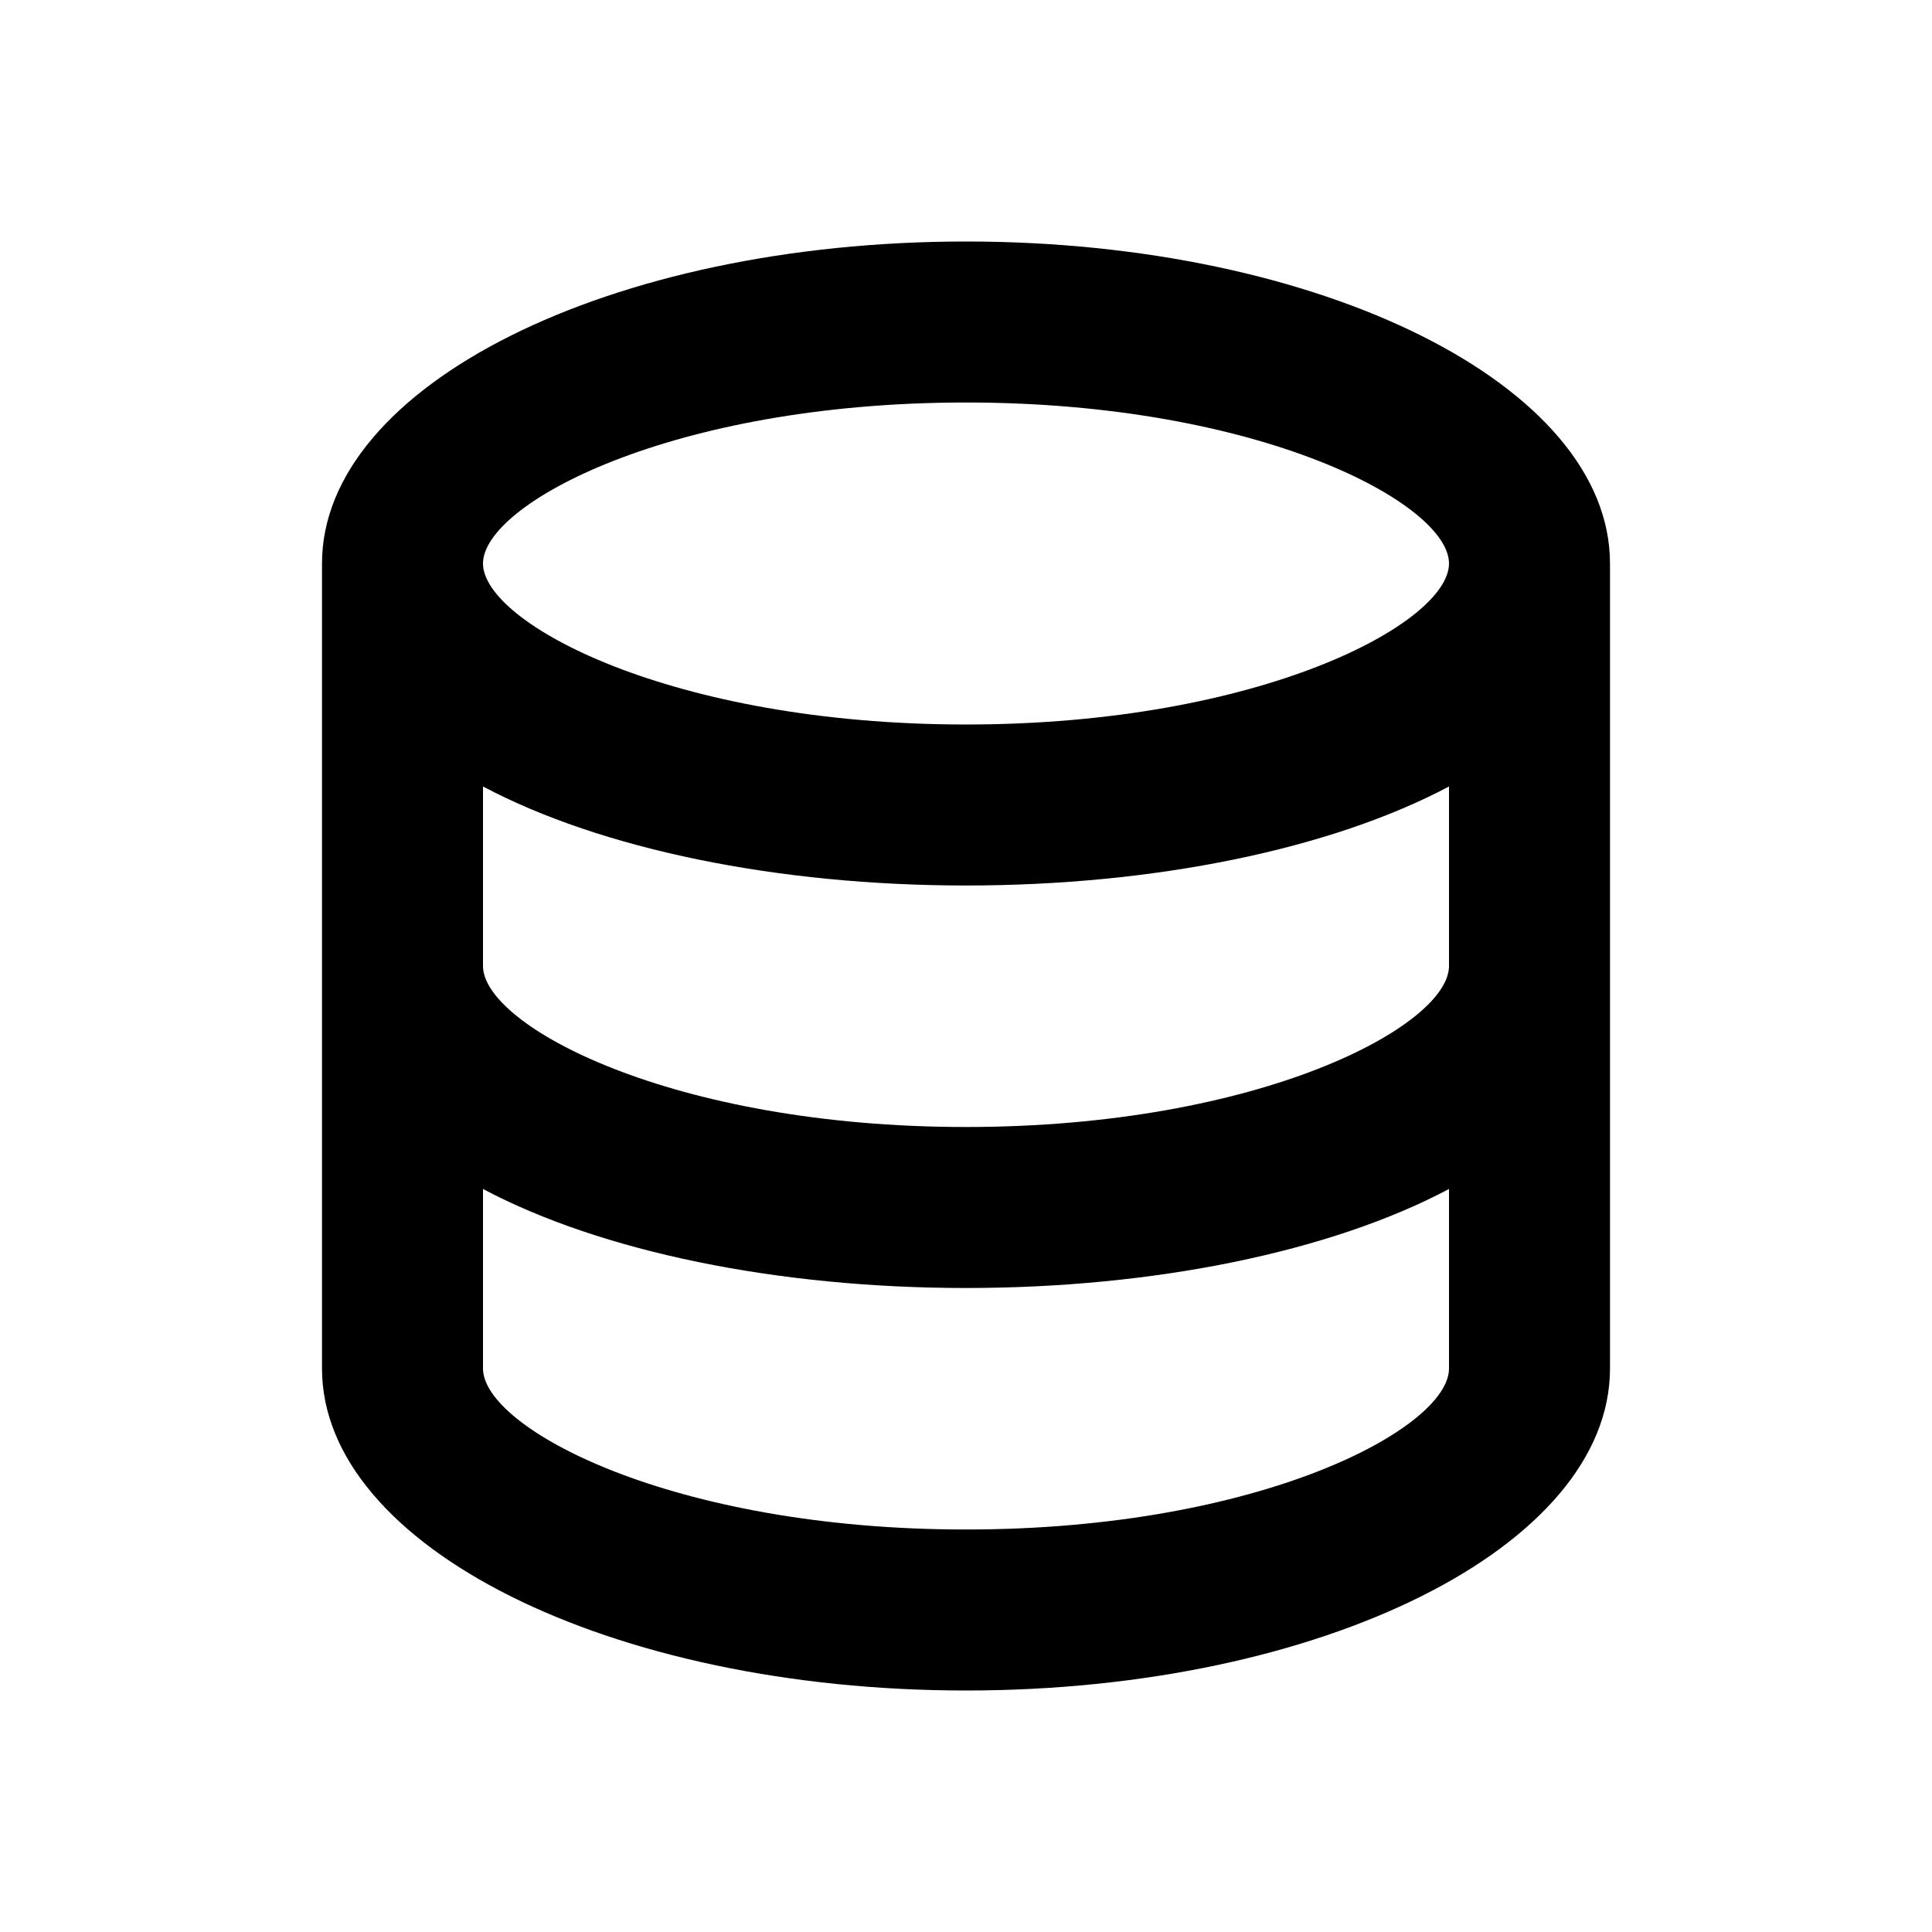
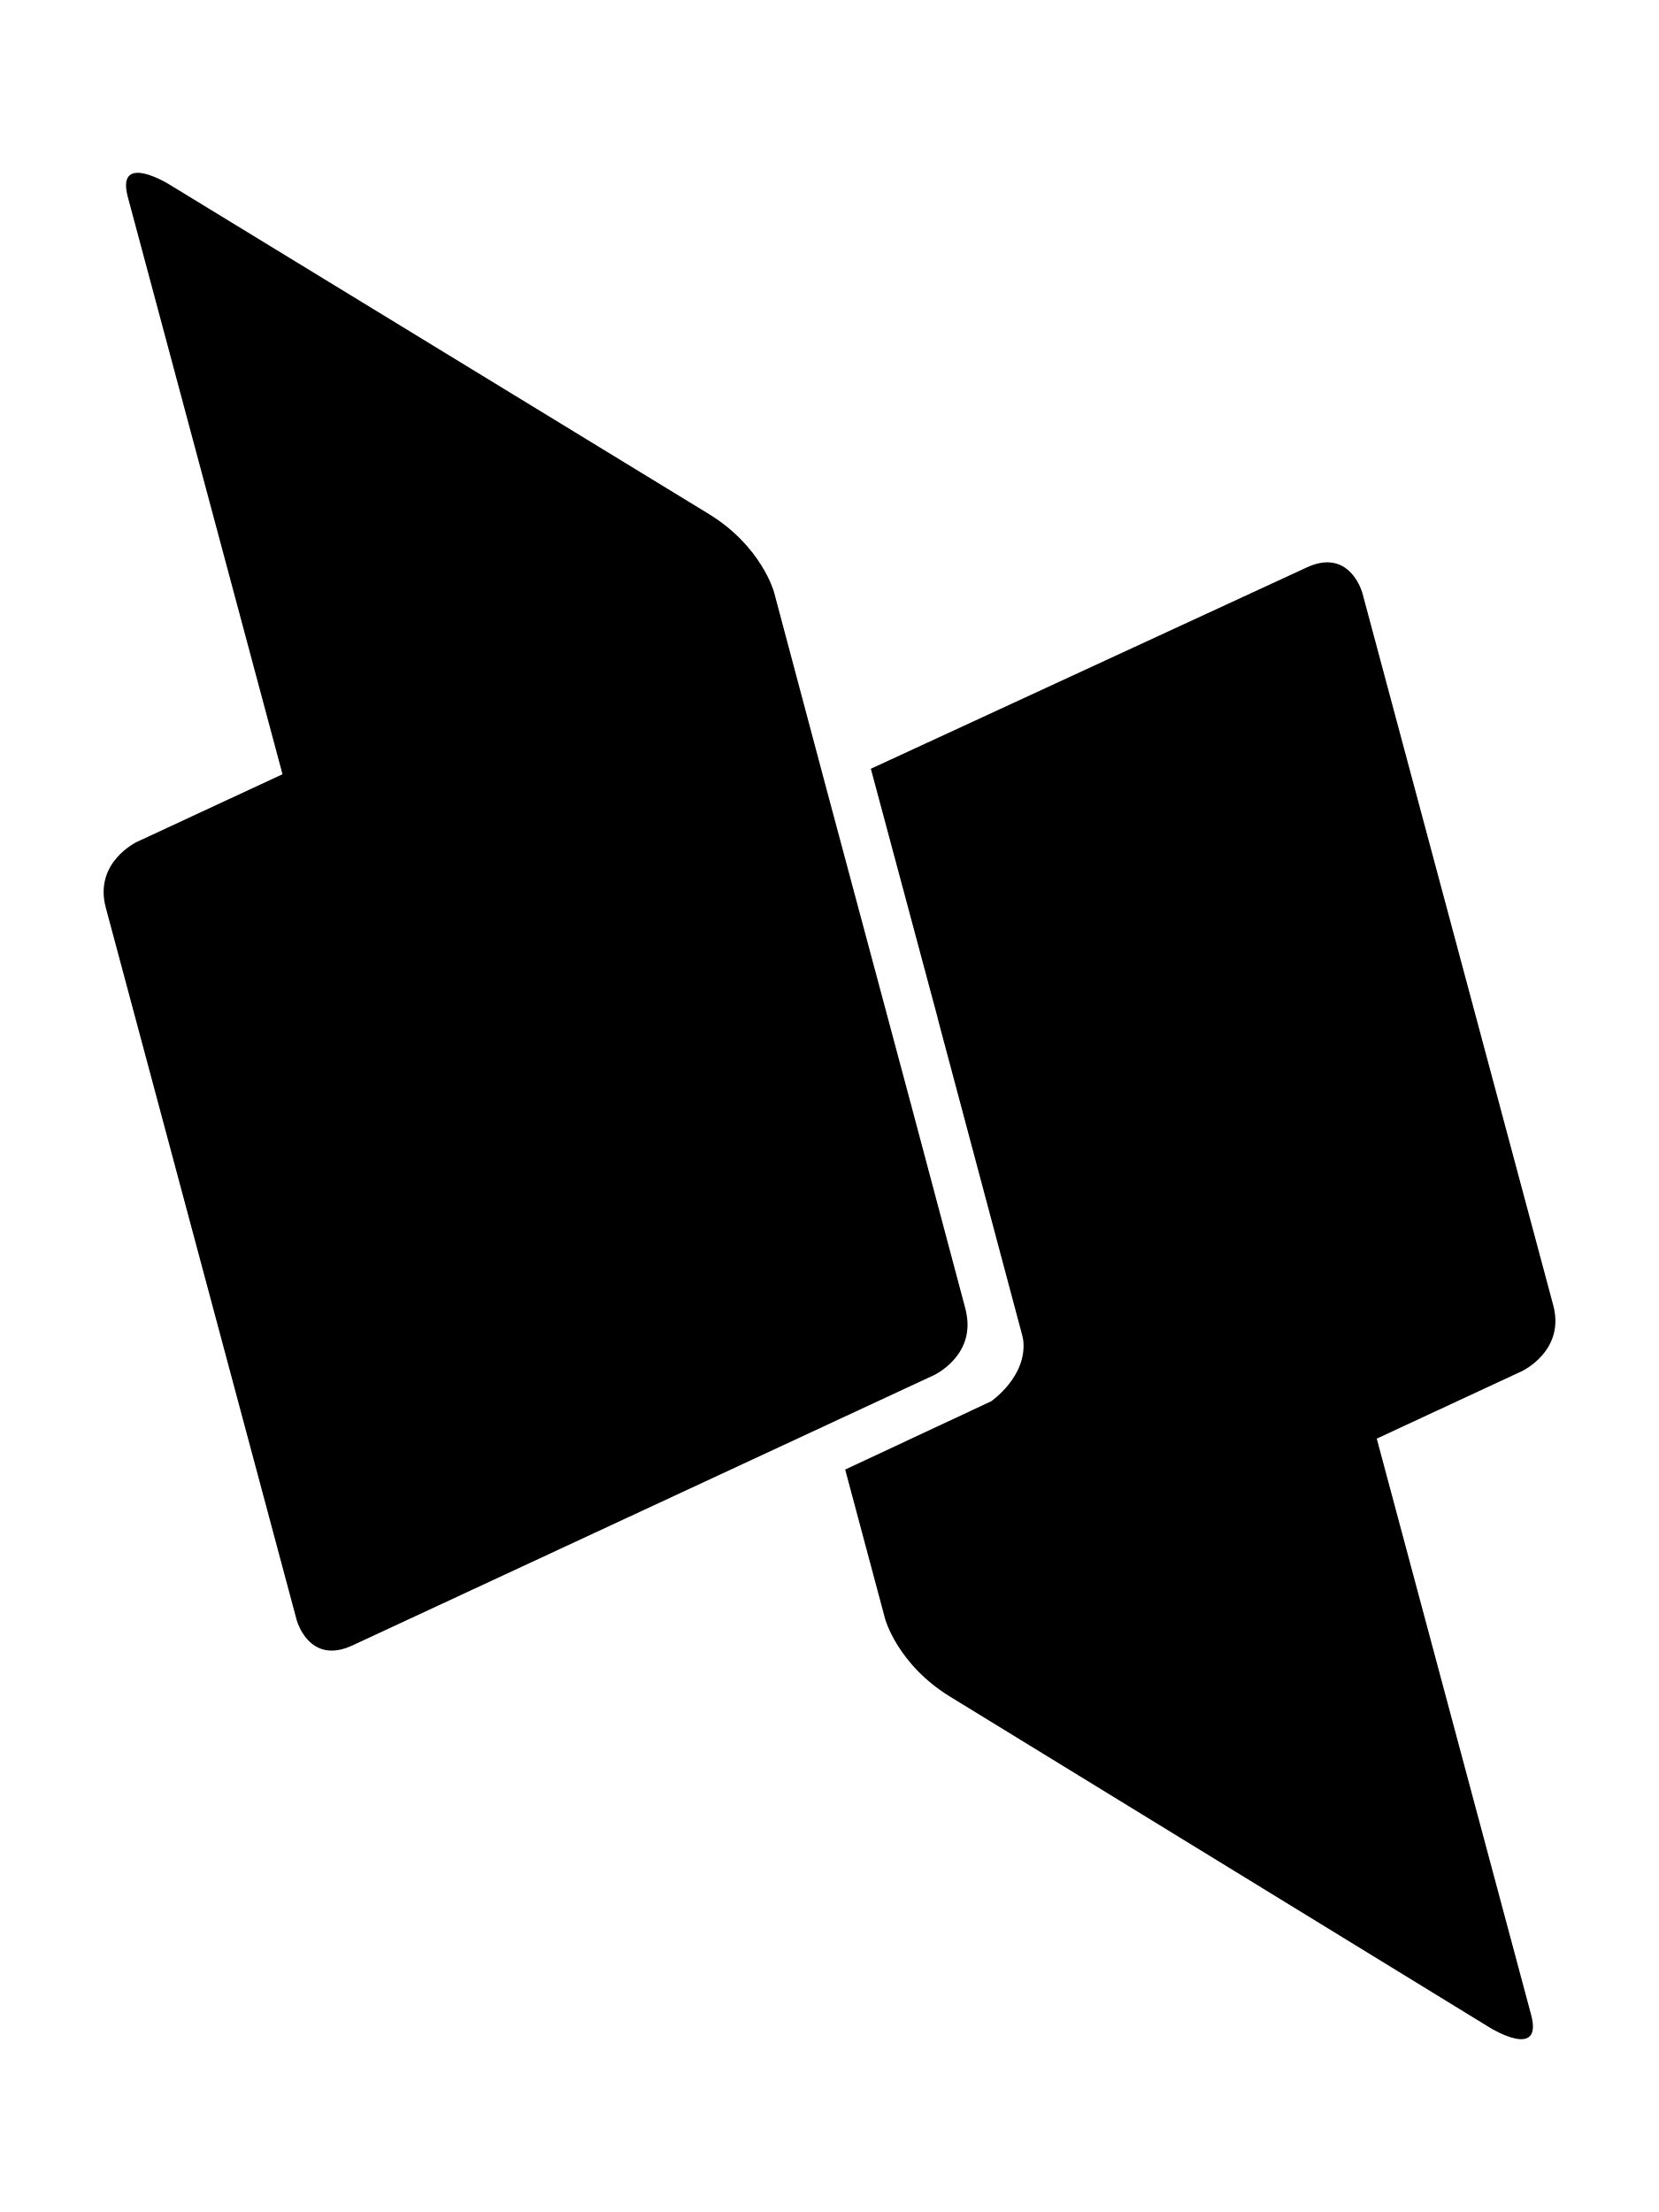
- <svg xmlns="http://www.w3.org/2000/svg" viewBox="0 0 24 24">
-   <path d="M12 3C7.58 3 4 4.79 4 7v10c0 2.21 3.58 4 8 4s8-1.79 8-4V7c0-2.21-3.58-4-8-4Zm6 14c0 .74-2.34 2-6 2s-6-1.26-6-2v-2.23C7.47 15.55 9.66 16 12 16s4.53-.45 6-1.23V17Zm0-5c0 .74-2.34 2-6 2s-6-1.26-6-2V9.77C7.47 10.55 9.66 11 12 11s4.53-.45 6-1.23V12Zm-6-3C8.34 9 6 7.74 6 7s2.34-2 6-2 6 1.26 6 2-2.34 2-6 2Z" />
+ <svg xmlns="http://www.w3.org/2000/svg" viewBox="0 0 384 512">
+   <path d="M32.25 40.01c-2.24-.15-3.89 1.01-2.65 5.64l35.79 133.56-33.66 15.64s-10.07 4.68-7.24 15.25l44.18 164.88s2.83 10.56 12.9 5.88l111.11-51.64 23.56-10.95s9.31-4.36 7.47-14.12c-.07-.38-.12-.74-.23-1.13l-12.15-45.64-8.22-30.69-11.79-43.99-12.16-45.64s-2.83-10.57-15.06-18.07L39 42.58s-3.87-2.37-6.75-2.57Zm275.11 90.15c-1.41-.02-3.04.32-4.93 1.2l-100.86 46.58 15.49 57.76-.03-.02 19.59 73.44c.1.39.15.76.23 1.13.92 8.41-7.47 14.12-7.47 14.12l-33.75 15.78 9.07 33.92.14.56s2.83 10.57 15.06 18.08L345 469.42s12.23 7.5 9.4-3.07l-35.73-133.36 33.61-15.62s10.07-4.68 7.24-15.25l-44.18-164.87s-1.87-6.98-7.98-7.09Z" />
</svg>
